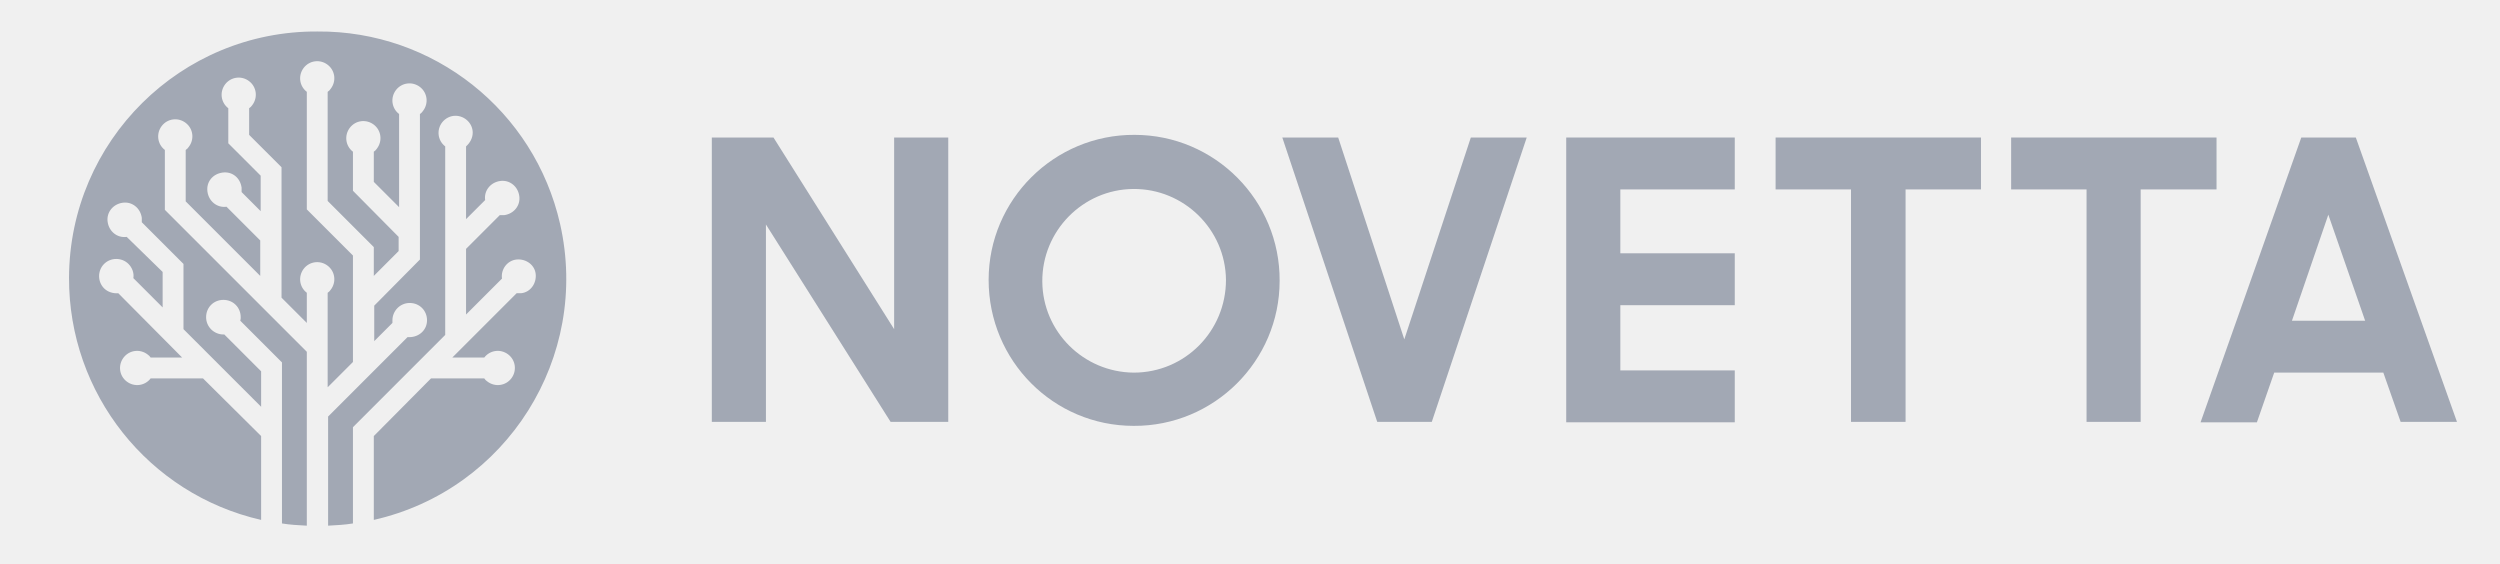
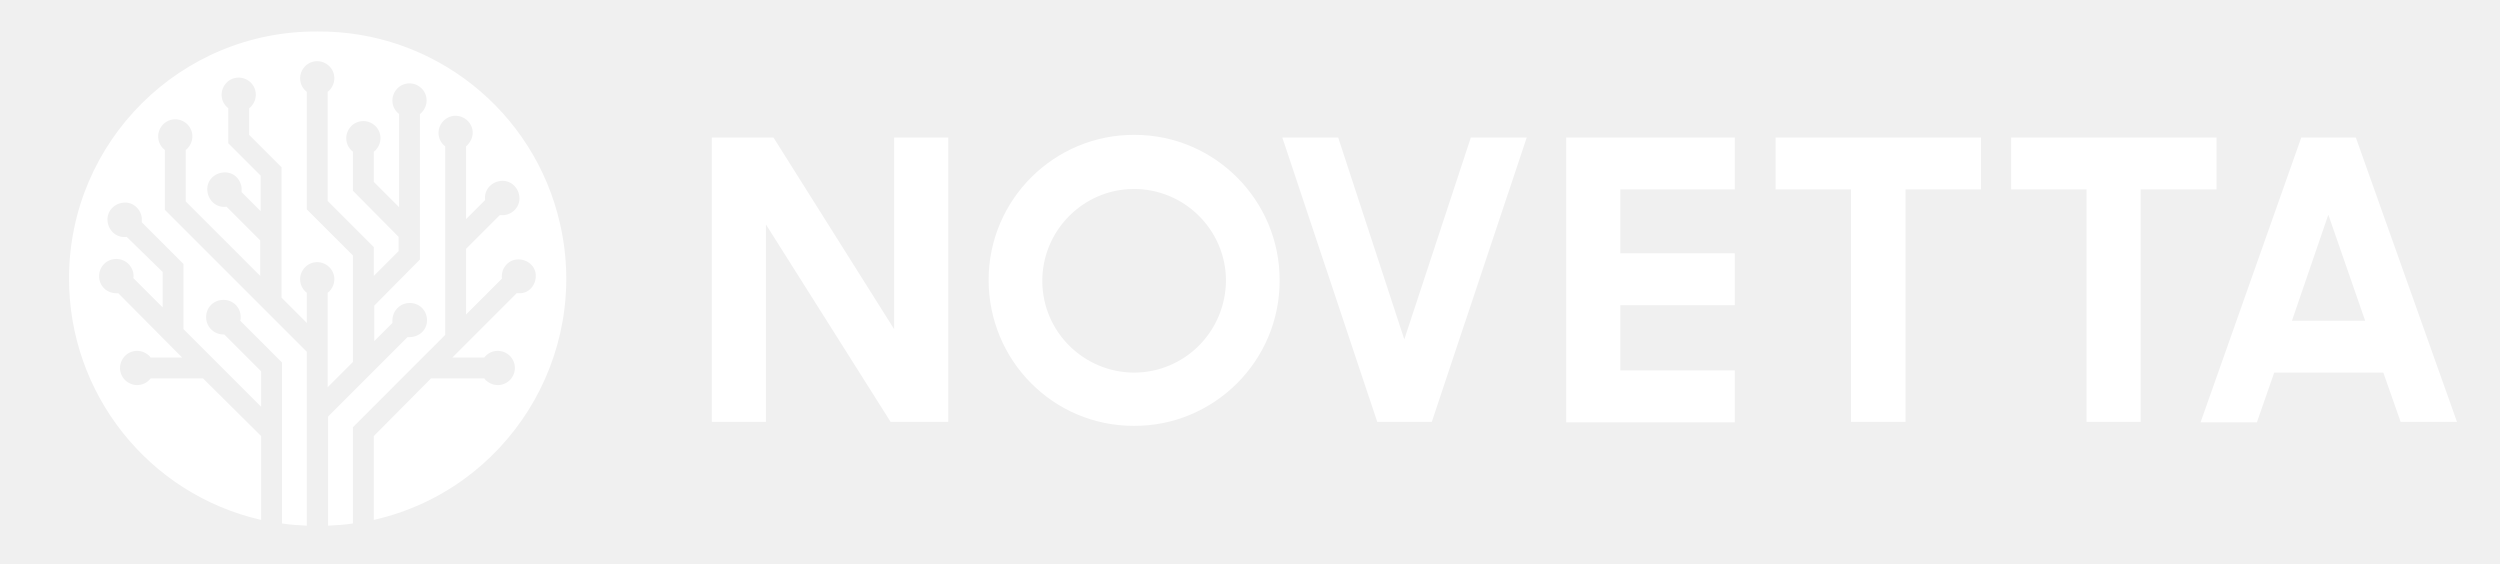
<svg xmlns="http://www.w3.org/2000/svg" width="142" height="32" viewBox="0 0 142 32" fill="none">
-   <path d="M40.431 7.811H43.934L50.787 18.696V7.811H53.861V23.962H50.586L43.505 12.75V23.962H40.431V7.811Z" fill="#A2A8B4" />
-   <path d="M56.154 15.899C56.154 11.339 59.883 7.635 64.444 7.66C69.005 7.66 72.709 11.389 72.683 15.95C72.683 20.51 68.954 24.214 64.394 24.189C59.833 24.189 56.154 20.485 56.154 15.899ZM69.635 15.899C69.609 13.027 67.241 10.709 64.368 10.734C61.496 10.759 59.178 13.128 59.203 16C59.228 18.847 61.546 21.14 64.394 21.165C67.317 21.165 69.635 18.797 69.635 15.899Z" fill="#A2A8B4" />
-   <path d="M72.835 7.811H76.009L79.764 19.276L83.543 7.811H86.718L81.326 23.962H78.227L72.835 7.811Z" fill="#A2A8B4" />
-   <path d="M88.961 7.811H98.535V10.759H92.035V14.387H98.535V17.335H92.035V21.039H98.535V23.987H88.961V7.811Z" fill="#A2A8B4" />
-   <path d="M105.137 10.759H100.854V7.811H112.52V10.759H108.236V23.962H105.137V10.759Z" fill="#A2A8B4" />
-   <path d="M118.516 10.759H114.233V7.811H125.899V10.759H121.59V23.962H118.516V10.759Z" fill="#A2A8B4" />
-   <path d="M130.712 7.811H133.811L139.556 23.962H136.356L135.373 21.165H129.175L128.192 23.987H124.992L130.712 7.811ZM130.183 18.217H134.34L132.249 12.195L130.183 18.217Z" fill="#A2A8B4" />
-   <path d="M18.032 1.789C10.271 1.739 3.946 8.013 3.921 15.773C3.896 22.35 8.431 28.069 14.832 29.531V24.768L11.531 21.493H8.557C8.23 21.921 7.625 21.997 7.197 21.669C6.768 21.342 6.693 20.737 7.02 20.309C7.348 19.88 7.953 19.805 8.381 20.132C8.457 20.183 8.507 20.233 8.557 20.309H10.346L6.718 16.655C6.416 16.68 6.113 16.579 5.912 16.378C5.534 16 5.534 15.37 5.912 14.992C6.29 14.614 6.92 14.614 7.298 14.992C7.499 15.194 7.625 15.496 7.575 15.798L9.238 17.461V15.446L7.197 13.455C6.668 13.531 6.189 13.153 6.113 12.598C6.038 12.069 6.416 11.591 6.97 11.515C7.499 11.439 7.978 11.817 8.054 12.372C8.054 12.447 8.054 12.548 8.054 12.624L10.422 14.992V18.696L14.832 23.105V21.09L12.74 18.998H12.69C12.161 18.998 11.707 18.57 11.707 18.016C11.707 17.461 12.135 17.033 12.69 17.033C13.244 17.033 13.672 17.461 13.672 18.016C13.672 18.091 13.672 18.142 13.647 18.217L16.016 20.586V29.732C16.469 29.808 16.948 29.833 17.427 29.858V19.981L9.364 11.918V8.517C8.935 8.189 8.86 7.584 9.187 7.156C9.515 6.728 10.12 6.652 10.548 6.98C10.976 7.307 11.052 7.912 10.724 8.34C10.674 8.416 10.624 8.466 10.548 8.517V11.439L14.781 15.672V13.657L12.866 11.742C12.337 11.817 11.858 11.439 11.783 10.885C11.707 10.331 12.085 9.877 12.639 9.802C13.194 9.726 13.647 10.104 13.723 10.658C13.723 10.734 13.723 10.835 13.723 10.91L14.806 11.994V9.978L12.967 8.139V6.148C12.539 5.82 12.463 5.216 12.79 4.787C13.118 4.359 13.723 4.283 14.151 4.611C14.579 4.939 14.655 5.543 14.328 5.972C14.277 6.047 14.227 6.098 14.151 6.148V7.66L15.991 9.499V16.907L17.427 18.343V16.63C16.998 16.302 16.923 15.698 17.25 15.269C17.578 14.841 18.183 14.765 18.611 15.093C19.039 15.421 19.115 16.025 18.787 16.454C18.737 16.529 18.687 16.579 18.611 16.63V21.997L20.047 20.561V14.513L17.427 11.893V5.216C16.998 4.888 16.923 4.283 17.25 3.855C17.578 3.427 18.183 3.351 18.611 3.679C19.039 4.006 19.115 4.611 18.787 5.039C18.737 5.115 18.687 5.165 18.611 5.216V11.414L21.232 14.035V15.672L22.642 14.261V13.455L20.047 10.835V8.617C19.619 8.29 19.543 7.685 19.871 7.257C20.198 6.828 20.803 6.753 21.232 7.08C21.66 7.408 21.735 8.013 21.408 8.441C21.358 8.517 21.307 8.567 21.232 8.617V10.331L22.668 11.767V6.476C22.239 6.148 22.164 5.543 22.491 5.115C22.819 4.687 23.424 4.611 23.852 4.939C24.28 5.266 24.356 5.871 24.028 6.299C23.978 6.375 23.927 6.425 23.852 6.476V14.74L21.257 17.361V19.376L22.29 18.343C22.29 18.293 22.29 18.242 22.29 18.192C22.29 17.663 22.718 17.209 23.272 17.209C23.827 17.209 24.255 17.638 24.255 18.192C24.255 18.747 23.802 19.15 23.247 19.15H23.146L18.636 23.66V29.858C19.115 29.833 19.594 29.808 20.047 29.732V24.265L25.288 19.024V8.315C24.86 7.987 24.784 7.383 25.112 6.954C25.288 6.728 25.565 6.576 25.868 6.576C26.397 6.576 26.85 7.005 26.85 7.534C26.85 7.836 26.699 8.113 26.472 8.315V12.447L27.556 11.364C27.48 10.835 27.858 10.356 28.413 10.28C28.942 10.205 29.421 10.583 29.496 11.137C29.572 11.666 29.194 12.145 28.639 12.22C28.564 12.22 28.463 12.22 28.387 12.22L26.472 14.135V17.865L28.513 15.824C28.438 15.294 28.816 14.791 29.345 14.74C29.874 14.69 30.378 15.043 30.428 15.572C30.479 16.101 30.126 16.605 29.597 16.655C29.521 16.655 29.421 16.655 29.345 16.655L25.691 20.309H27.506C27.833 19.88 28.438 19.805 28.866 20.132C29.294 20.46 29.37 21.065 29.043 21.493C28.715 21.921 28.11 21.997 27.682 21.669C27.606 21.619 27.556 21.569 27.506 21.493H24.482L21.232 24.768V29.531C28.791 27.817 33.528 20.284 31.814 12.724C30.353 6.274 24.608 1.739 18.032 1.789Z" fill="#A2A8B4" />
+   <path d="M40.431 7.811H43.934L50.787 18.696V7.811H53.861V23.962H50.586L43.505 12.75V23.962H40.431V7.811Z" fill="#FFFFFF" />
+   <path d="M56.154 15.899C56.154 11.339 59.883 7.635 64.444 7.66C69.005 7.66 72.709 11.389 72.683 15.95C72.683 20.51 68.954 24.214 64.394 24.189C59.833 24.189 56.154 20.485 56.154 15.899ZM69.635 15.899C69.609 13.027 67.241 10.709 64.368 10.734C61.496 10.759 59.178 13.128 59.203 16C59.228 18.847 61.546 21.14 64.394 21.165C67.317 21.165 69.635 18.797 69.635 15.899Z" fill="#FFFFFF" />
+   <path d="M72.835 7.811H76.009L79.764 19.276L83.543 7.811H86.718L81.326 23.962H78.227L72.835 7.811Z" fill="#FFFFFF" />
+   <path d="M88.961 7.811H98.535V10.759H92.035V14.387H98.535V17.335H92.035V21.039H98.535V23.987H88.961V7.811Z" fill="#FFFFFF" />
+   <path d="M105.137 10.759H100.854V7.811H112.52V10.759H108.236V23.962H105.137V10.759Z" fill="#FFFFFF" />
+   <path d="M118.516 10.759H114.233V7.811H125.899V10.759H121.59V23.962H118.516V10.759Z" fill="#FFFFFF" />
+   <path d="M130.712 7.811H133.811L139.556 23.962H136.356L135.373 21.165H129.175L128.192 23.987H124.992L130.712 7.811ZM130.183 18.217H134.34L132.249 12.195L130.183 18.217Z" fill="#FFFFFF" />
+   <path d="M18.032 1.789C10.271 1.739 3.946 8.013 3.921 15.773C3.896 22.35 8.431 28.069 14.832 29.531V24.768L11.531 21.493H8.557C8.23 21.921 7.625 21.997 7.197 21.669C6.768 21.342 6.693 20.737 7.02 20.309C7.348 19.88 7.953 19.805 8.381 20.132C8.457 20.183 8.507 20.233 8.557 20.309H10.346L6.718 16.655C6.416 16.68 6.113 16.579 5.912 16.378C5.534 16 5.534 15.37 5.912 14.992C6.29 14.614 6.92 14.614 7.298 14.992C7.499 15.194 7.625 15.496 7.575 15.798L9.238 17.461V15.446L7.197 13.455C6.668 13.531 6.189 13.153 6.113 12.598C6.038 12.069 6.416 11.591 6.97 11.515C7.499 11.439 7.978 11.817 8.054 12.372C8.054 12.447 8.054 12.548 8.054 12.624L10.422 14.992V18.696L14.832 23.105V21.09L12.74 18.998H12.69C12.161 18.998 11.707 18.57 11.707 18.016C11.707 17.461 12.135 17.033 12.69 17.033C13.244 17.033 13.672 17.461 13.672 18.016C13.672 18.091 13.672 18.142 13.647 18.217L16.016 20.586V29.732C16.469 29.808 16.948 29.833 17.427 29.858V19.981L9.364 11.918V8.517C8.935 8.189 8.86 7.584 9.187 7.156C9.515 6.728 10.12 6.652 10.548 6.98C10.976 7.307 11.052 7.912 10.724 8.34C10.674 8.416 10.624 8.466 10.548 8.517V11.439L14.781 15.672V13.657L12.866 11.742C12.337 11.817 11.858 11.439 11.783 10.885C11.707 10.331 12.085 9.877 12.639 9.802C13.194 9.726 13.647 10.104 13.723 10.658C13.723 10.734 13.723 10.835 13.723 10.91L14.806 11.994V9.978L12.967 8.139V6.148C12.539 5.82 12.463 5.216 12.79 4.787C13.118 4.359 13.723 4.283 14.151 4.611C14.579 4.939 14.655 5.543 14.328 5.972C14.277 6.047 14.227 6.098 14.151 6.148V7.66L15.991 9.499V16.907L17.427 18.343V16.63C16.998 16.302 16.923 15.698 17.25 15.269C17.578 14.841 18.183 14.765 18.611 15.093C19.039 15.421 19.115 16.025 18.787 16.454C18.737 16.529 18.687 16.579 18.611 16.63V21.997L20.047 20.561V14.513L17.427 11.893V5.216C16.998 4.888 16.923 4.283 17.25 3.855C17.578 3.427 18.183 3.351 18.611 3.679C19.039 4.006 19.115 4.611 18.787 5.039C18.737 5.115 18.687 5.165 18.611 5.216V11.414L21.232 14.035V15.672L22.642 14.261V13.455L20.047 10.835V8.617C19.619 8.29 19.543 7.685 19.871 7.257C20.198 6.828 20.803 6.753 21.232 7.08C21.66 7.408 21.735 8.013 21.408 8.441C21.358 8.517 21.307 8.567 21.232 8.617V10.331L22.668 11.767V6.476C22.239 6.148 22.164 5.543 22.491 5.115C22.819 4.687 23.424 4.611 23.852 4.939C24.28 5.266 24.356 5.871 24.028 6.299C23.978 6.375 23.927 6.425 23.852 6.476V14.74L21.257 17.361V19.376L22.29 18.343C22.29 18.293 22.29 18.242 22.29 18.192C22.29 17.663 22.718 17.209 23.272 17.209C23.827 17.209 24.255 17.638 24.255 18.192C24.255 18.747 23.802 19.15 23.247 19.15H23.146L18.636 23.66V29.858C19.115 29.833 19.594 29.808 20.047 29.732V24.265L25.288 19.024V8.315C24.86 7.987 24.784 7.383 25.112 6.954C25.288 6.728 25.565 6.576 25.868 6.576C26.397 6.576 26.85 7.005 26.85 7.534C26.85 7.836 26.699 8.113 26.472 8.315V12.447L27.556 11.364C27.48 10.835 27.858 10.356 28.413 10.28C28.942 10.205 29.421 10.583 29.496 11.137C29.572 11.666 29.194 12.145 28.639 12.22C28.564 12.22 28.463 12.22 28.387 12.22L26.472 14.135V17.865L28.513 15.824C28.438 15.294 28.816 14.791 29.345 14.74C29.874 14.69 30.378 15.043 30.428 15.572C30.479 16.101 30.126 16.605 29.597 16.655C29.521 16.655 29.421 16.655 29.345 16.655L25.691 20.309H27.506C27.833 19.88 28.438 19.805 28.866 20.132C29.294 20.46 29.37 21.065 29.043 21.493C28.715 21.921 28.11 21.997 27.682 21.669C27.606 21.619 27.556 21.569 27.506 21.493H24.482L21.232 24.768V29.531C28.791 27.817 33.528 20.284 31.814 12.724C30.353 6.274 24.608 1.739 18.032 1.789Z" fill="#FFFFFF" />
</svg>
